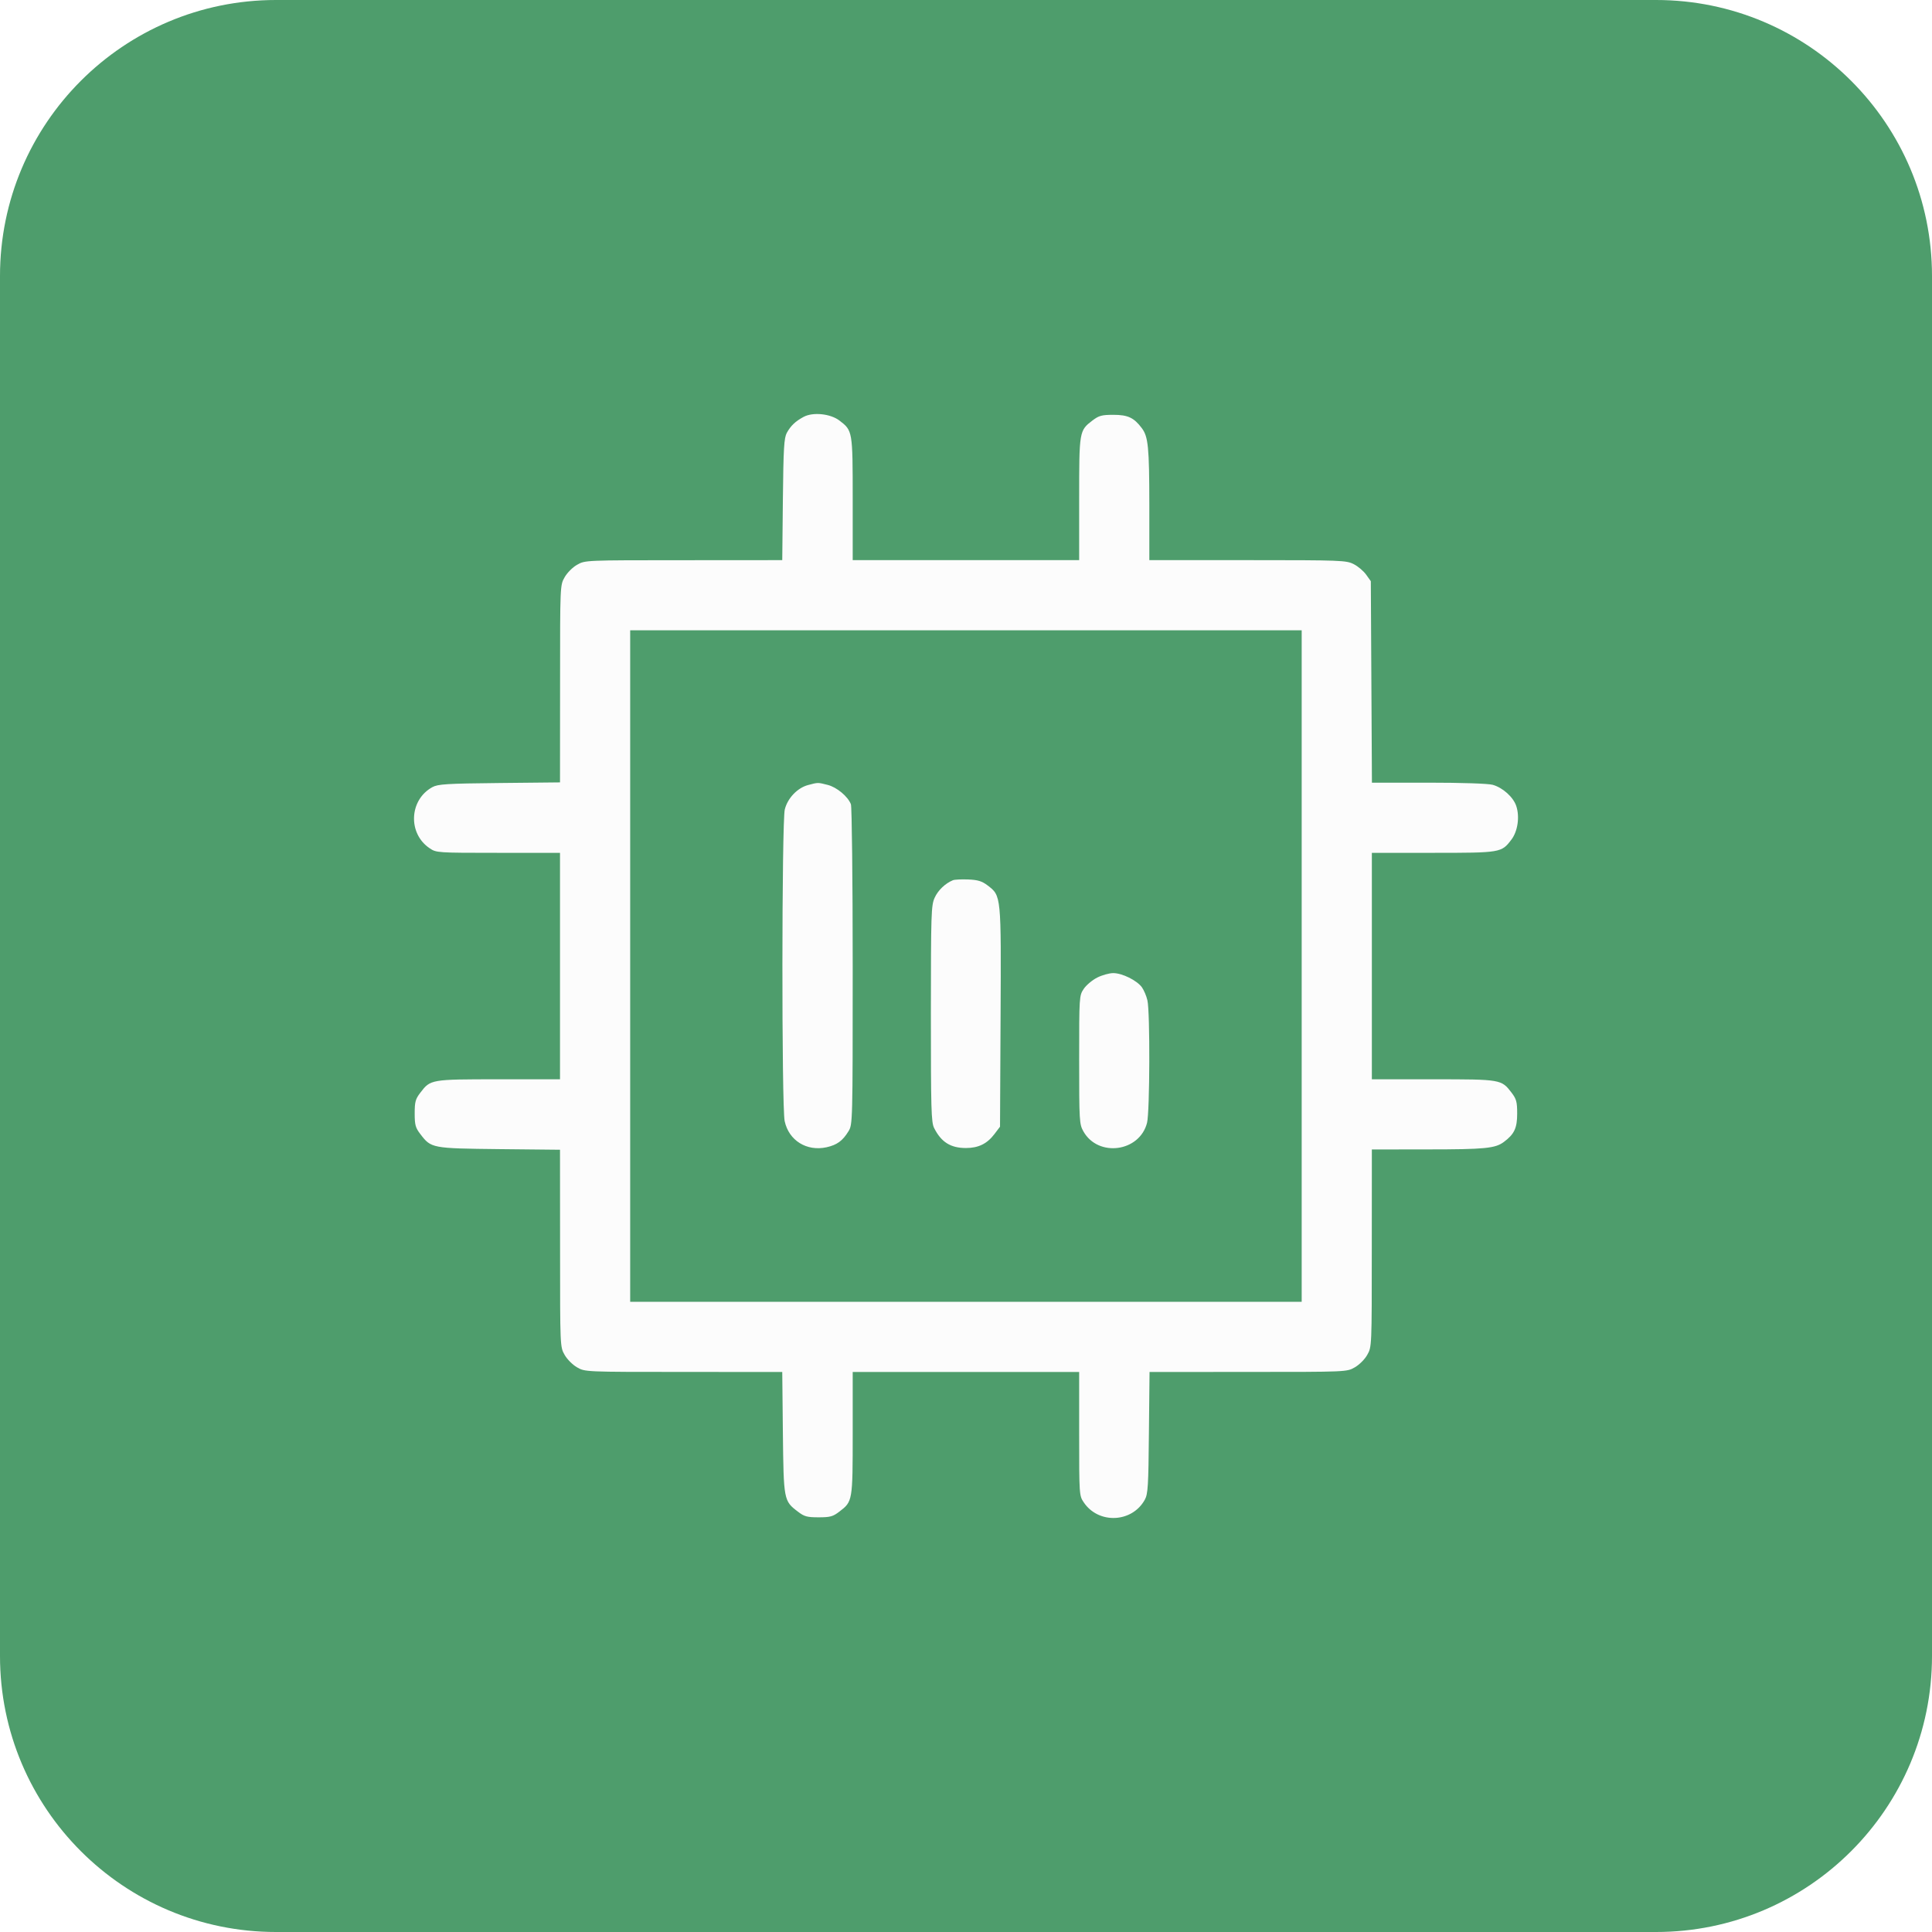
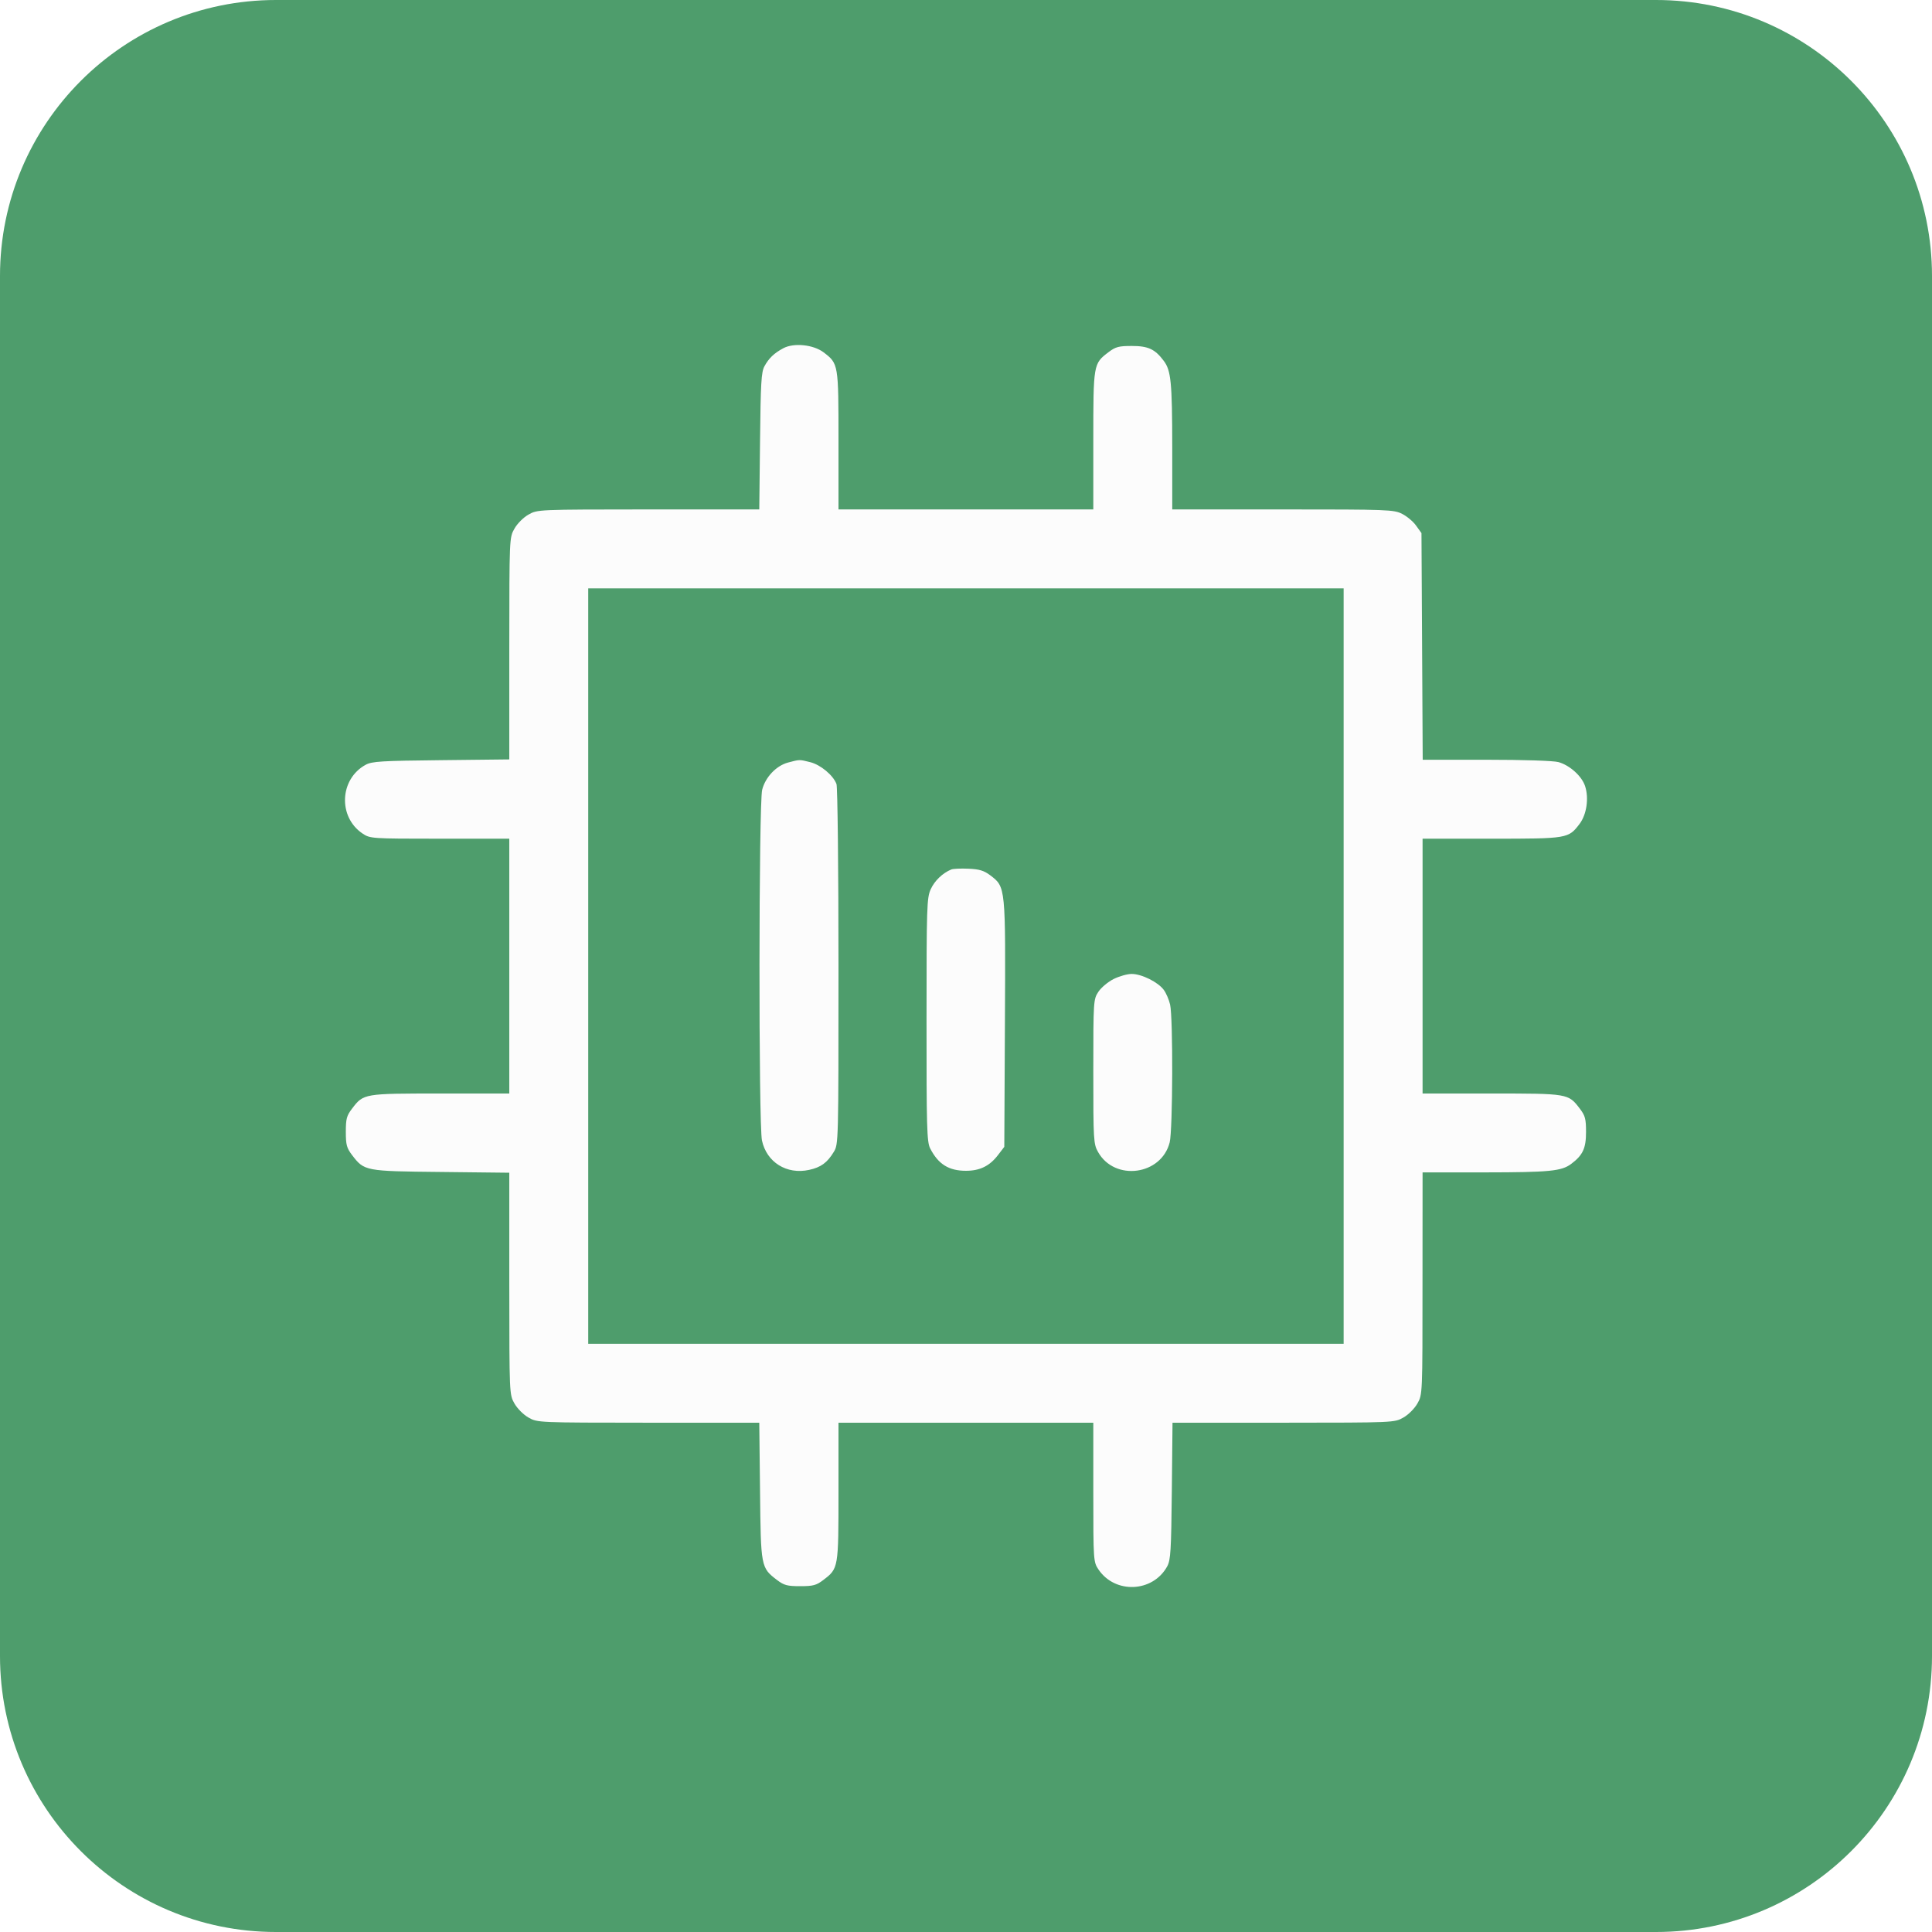
<svg xmlns="http://www.w3.org/2000/svg" width="28" height="28" viewBox="0 0 28 28" fill="none">
  <path d="M0 4C0 1.791 1.791 0 4 0H24C26.209 0 28 1.791 28 4V24C28 26.209 26.209 28 24 28H4C1.791 28 0 26.209 0 24V4Z" fill="#4E9D6C" />
-   <path fill-rule="evenodd" clip-rule="evenodd" d="M11.646 6.042C11.527 6.106 11.46 6.17 11.403 6.273C11.363 6.348 11.354 6.49 11.346 7.239L11.337 8.118L9.908 8.119C8.48 8.119 8.479 8.119 8.364 8.185C8.299 8.221 8.22 8.301 8.183 8.366C8.117 8.481 8.117 8.482 8.117 9.91L8.116 11.339L7.238 11.348C6.467 11.356 6.347 11.364 6.266 11.408C5.93 11.592 5.908 12.079 6.226 12.293C6.323 12.359 6.335 12.36 7.22 12.36H8.116V14.001V15.642H7.229C6.242 15.642 6.239 15.643 6.092 15.836C6.021 15.928 6.01 15.969 6.01 16.136C6.01 16.303 6.021 16.344 6.092 16.436C6.249 16.642 6.257 16.643 7.238 16.654L8.116 16.663L8.117 18.092C8.117 19.52 8.117 19.52 8.183 19.636C8.22 19.701 8.299 19.78 8.364 19.817C8.479 19.883 8.48 19.883 9.908 19.883L11.337 19.884L11.346 20.762C11.357 21.743 11.358 21.752 11.564 21.908C11.656 21.979 11.697 21.99 11.864 21.99C12.031 21.99 12.072 21.979 12.164 21.908C12.357 21.761 12.358 21.758 12.358 20.771V19.884H13.999H15.64V20.78C15.64 21.665 15.641 21.677 15.707 21.774C15.921 22.092 16.408 22.07 16.592 21.734C16.637 21.652 16.644 21.534 16.651 20.762L16.66 19.884L18.09 19.883C19.518 19.883 19.519 19.883 19.634 19.817C19.699 19.78 19.779 19.701 19.815 19.636C19.881 19.52 19.881 19.52 19.881 18.09L19.882 16.659L20.688 16.658C21.521 16.658 21.671 16.643 21.795 16.55C21.947 16.437 21.988 16.349 21.988 16.139C21.988 15.969 21.977 15.929 21.907 15.836C21.759 15.643 21.756 15.642 20.769 15.642H19.882V14.001V12.36H20.769C21.753 12.36 21.76 12.358 21.904 12.169C21.996 12.049 22.027 11.838 21.975 11.682C21.933 11.553 21.778 11.414 21.633 11.374C21.568 11.356 21.186 11.343 20.703 11.343L19.883 11.343L19.875 9.883L19.867 8.423L19.799 8.328C19.762 8.276 19.681 8.207 19.619 8.176C19.511 8.121 19.444 8.118 18.082 8.118H16.657L16.657 7.312C16.656 6.479 16.641 6.329 16.548 6.205C16.435 6.054 16.347 6.012 16.137 6.012C15.967 6.012 15.927 6.023 15.834 6.093C15.641 6.241 15.64 6.244 15.64 7.231V8.118H13.999H12.358V7.231C12.358 6.246 12.357 6.241 12.166 6.095C12.035 5.995 11.781 5.969 11.646 6.042ZM9.133 14.001V18.867H13.999H18.865V14.001V9.135H13.999H9.133V14.001ZM11.709 11.378C11.557 11.419 11.415 11.567 11.374 11.73C11.329 11.908 11.327 16.04 11.372 16.248C11.432 16.529 11.691 16.69 11.979 16.627C12.131 16.593 12.212 16.534 12.297 16.395C12.357 16.297 12.358 16.272 12.358 14.01C12.358 12.747 12.346 11.694 12.332 11.656C12.289 11.543 12.127 11.408 11.994 11.375C11.851 11.339 11.859 11.338 11.709 11.378ZM13.81 12.757C13.699 12.803 13.595 12.902 13.546 13.01C13.495 13.122 13.492 13.231 13.491 14.692C13.491 16.076 13.496 16.266 13.538 16.348C13.641 16.553 13.777 16.638 13.999 16.638C14.179 16.638 14.305 16.577 14.412 16.436L14.493 16.329L14.501 14.744C14.51 12.97 14.512 12.984 14.313 12.832C14.231 12.77 14.173 12.752 14.032 12.746C13.934 12.742 13.834 12.747 13.81 12.757ZM15.901 14.168C15.83 14.204 15.742 14.278 15.706 14.332C15.641 14.429 15.64 14.444 15.64 15.359C15.64 16.248 15.643 16.293 15.701 16.396C15.915 16.777 16.517 16.696 16.624 16.272C16.664 16.112 16.669 14.666 16.629 14.497C16.615 14.434 16.578 14.349 16.549 14.308C16.476 14.208 16.263 14.103 16.134 14.103C16.077 14.103 15.972 14.132 15.901 14.168Z" fill="#FCFCFC" />
+   <path fill-rule="evenodd" clip-rule="evenodd" d="M11.352 5.047C11.218 5.119 11.143 5.191 11.079 5.308C11.033 5.391 11.024 5.551 11.015 6.394L11.004 7.383L9.397 7.383C7.79 7.384 7.789 7.384 7.659 7.458C7.586 7.499 7.497 7.588 7.456 7.661C7.382 7.791 7.382 7.792 7.381 9.399L7.381 11.006L6.392 11.017C5.525 11.026 5.391 11.034 5.299 11.084C4.921 11.291 4.896 11.839 5.254 12.08C5.363 12.153 5.377 12.155 6.373 12.155H7.381V14.001V15.848H6.383C5.273 15.848 5.269 15.848 5.103 16.066C5.024 16.169 5.012 16.215 5.012 16.403C5.012 16.591 5.024 16.637 5.103 16.741C5.28 16.972 5.289 16.974 6.392 16.985L7.381 16.996L7.381 18.603C7.382 20.21 7.382 20.211 7.456 20.341C7.497 20.413 7.586 20.503 7.659 20.544C7.789 20.618 7.79 20.618 9.397 20.619L11.004 20.619L11.015 21.608C11.026 22.711 11.028 22.72 11.259 22.897C11.363 22.976 11.409 22.988 11.597 22.988C11.785 22.988 11.831 22.976 11.934 22.897C12.152 22.731 12.152 22.727 12.152 21.617V20.619H13.999H15.845V21.627C15.845 22.623 15.847 22.637 15.92 22.746C16.161 23.104 16.709 23.079 16.916 22.701C16.966 22.609 16.974 22.475 16.983 21.608L16.993 20.619L18.601 20.619C20.208 20.618 20.209 20.618 20.339 20.544C20.412 20.503 20.501 20.413 20.542 20.341C20.616 20.211 20.616 20.21 20.616 18.601L20.617 16.991L21.524 16.991C22.461 16.99 22.63 16.973 22.77 16.869C22.94 16.742 22.986 16.642 22.986 16.406C22.986 16.215 22.974 16.17 22.895 16.066C22.729 15.848 22.725 15.848 21.616 15.848H20.617V14.001V12.155H21.616C22.722 12.155 22.73 12.153 22.892 11.941C22.995 11.805 23.03 11.568 22.972 11.392C22.924 11.247 22.75 11.091 22.587 11.045C22.514 11.025 22.084 11.011 21.541 11.011L20.619 11.011L20.61 9.368L20.601 7.726L20.524 7.619C20.483 7.56 20.391 7.483 20.322 7.448C20.2 7.386 20.124 7.383 18.592 7.383H16.989L16.989 6.476C16.988 5.539 16.971 5.37 16.867 5.231C16.74 5.06 16.64 5.014 16.404 5.014C16.213 5.014 16.168 5.026 16.064 5.105C15.846 5.271 15.845 5.275 15.845 6.385V7.383H13.999H12.152V6.385C12.152 5.276 12.152 5.271 11.937 5.107C11.789 4.994 11.504 4.965 11.352 5.047ZM8.525 14.001V19.475H13.999H19.473V14.001V8.527H13.999H8.525V14.001ZM11.422 11.051C11.251 11.096 11.092 11.263 11.046 11.446C10.996 11.647 10.993 16.295 11.043 16.529C11.111 16.845 11.402 17.026 11.726 16.955C11.897 16.918 11.989 16.851 12.084 16.694C12.152 16.584 12.152 16.556 12.152 14.011C12.152 12.59 12.139 11.406 12.123 11.363C12.075 11.235 11.893 11.084 11.743 11.046C11.582 11.006 11.592 11.006 11.422 11.051ZM13.787 12.601C13.661 12.653 13.545 12.764 13.489 12.887C13.432 13.012 13.428 13.135 13.428 14.779C13.427 16.336 13.433 16.549 13.48 16.642C13.597 16.872 13.75 16.968 13.999 16.968C14.201 16.968 14.342 16.899 14.463 16.741L14.555 16.621L14.564 14.837C14.574 12.842 14.576 12.857 14.352 12.686C14.26 12.617 14.195 12.597 14.036 12.59C13.926 12.585 13.813 12.59 13.787 12.601ZM16.139 14.189C16.059 14.229 15.96 14.312 15.919 14.373C15.847 14.483 15.845 14.499 15.845 15.529C15.845 16.529 15.848 16.579 15.914 16.696C16.155 17.124 16.832 17.033 16.952 16.556C16.997 16.376 17.002 14.749 16.958 14.559C16.942 14.489 16.901 14.393 16.867 14.347C16.785 14.234 16.546 14.115 16.401 14.115C16.337 14.115 16.219 14.149 16.139 14.189Z" fill="#FCFCFC" />
</svg>
